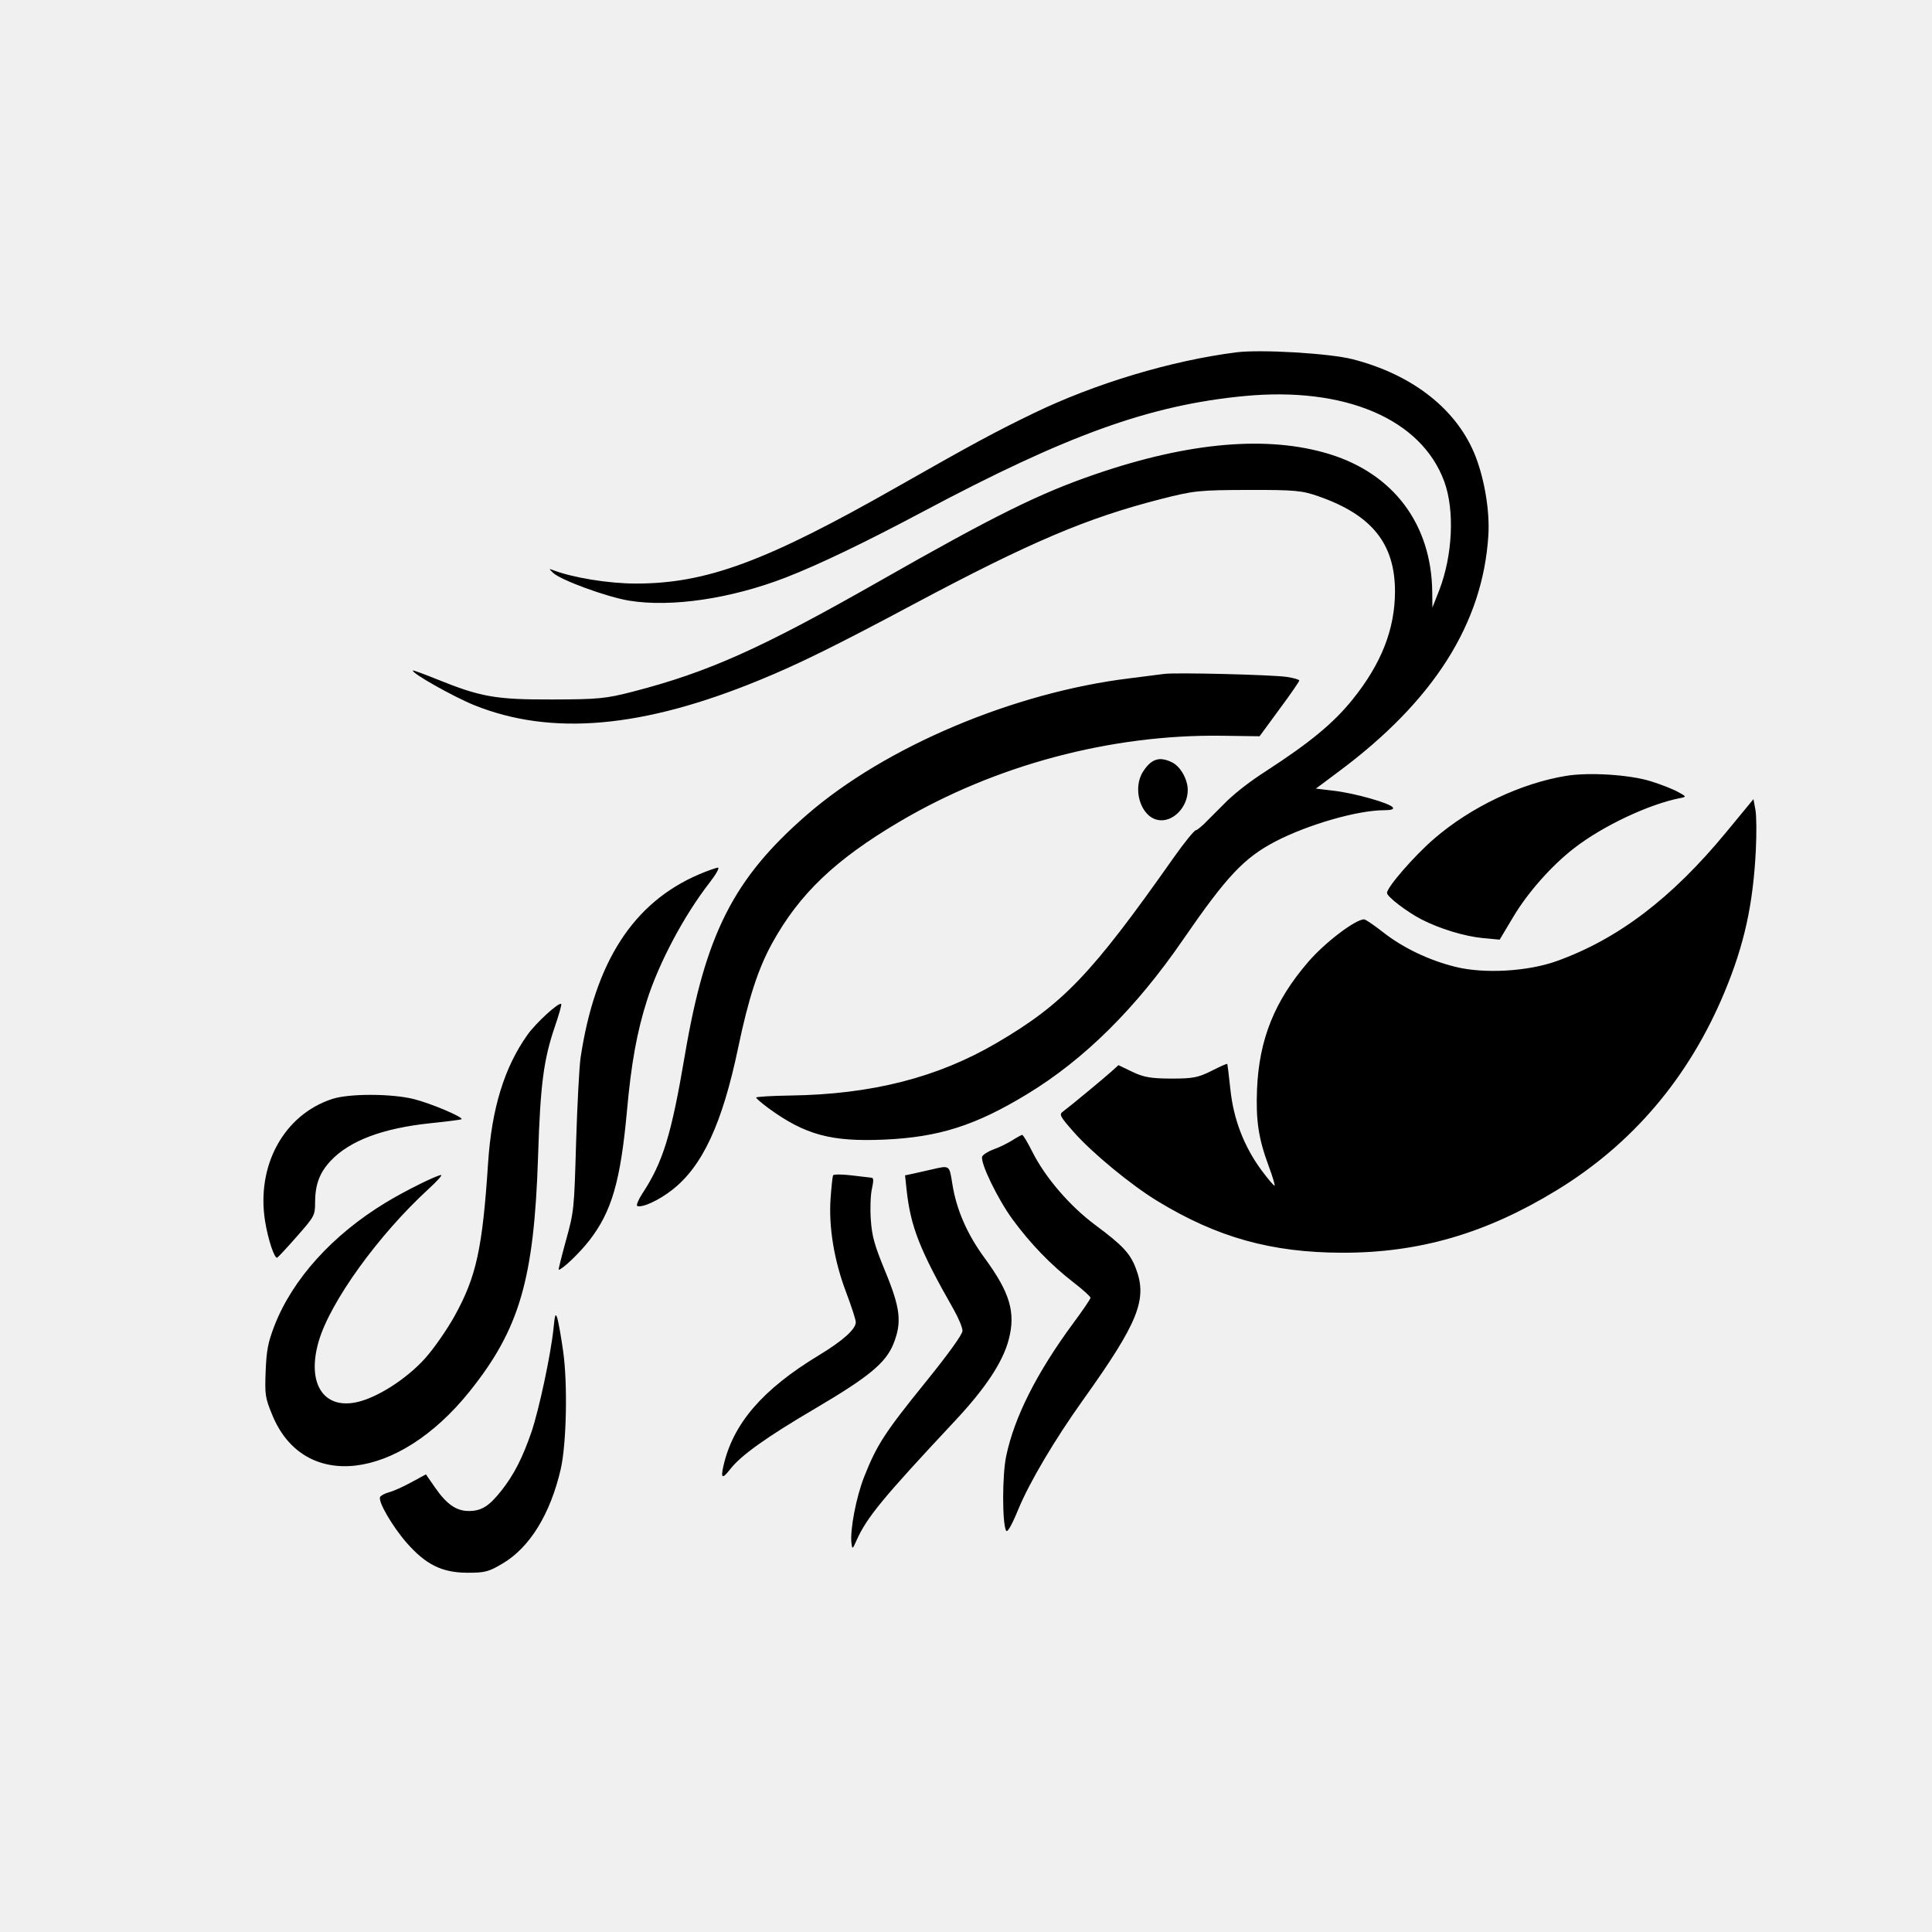
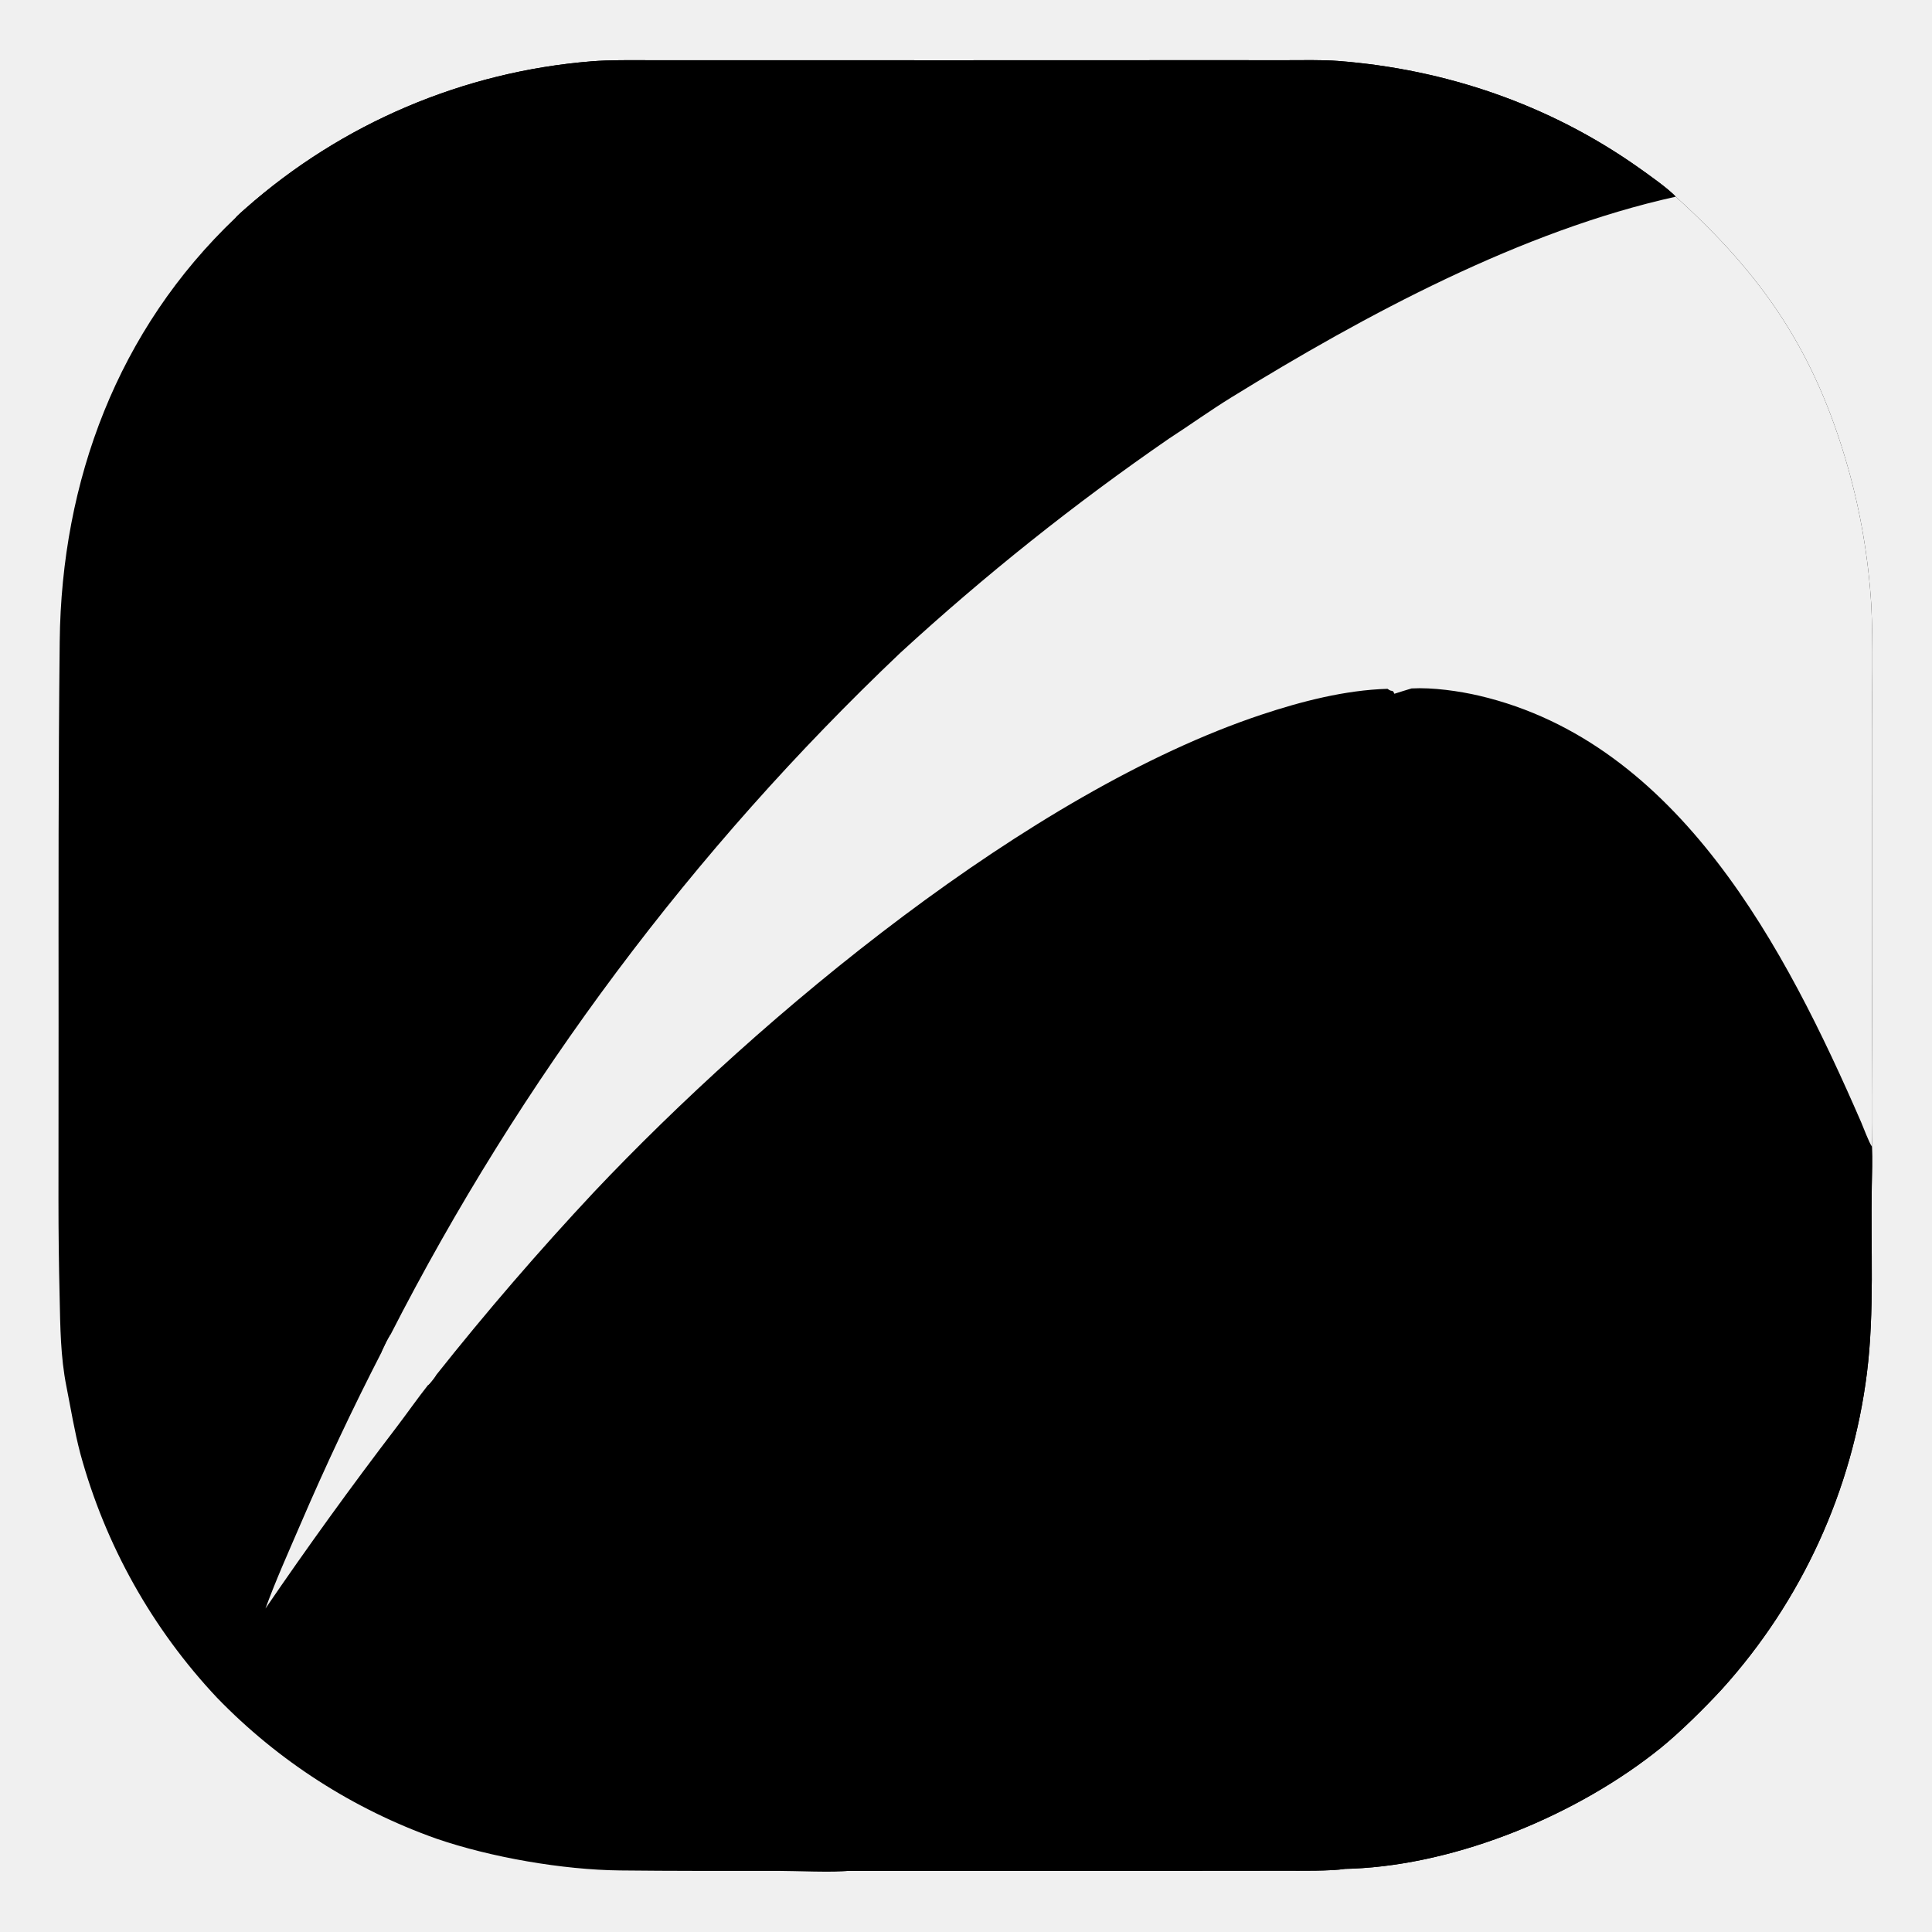
- <svg xmlns="http://www.w3.org/2000/svg" width="22" height="22" viewBox="0 0 22 22" fill="none">
-   <path d="M6.303 15.127C6.319 14.965 6.326 14.947 6.347 15.013C6.36 15.056 6.39 15.226 6.413 15.389C6.465 15.757 6.451 16.442 6.385 16.73C6.267 17.239 6.034 17.62 5.725 17.803C5.564 17.899 5.522 17.91 5.316 17.909C5.031 17.907 4.846 17.815 4.628 17.565C4.467 17.38 4.303 17.098 4.328 17.047C4.337 17.03 4.383 17.005 4.432 16.992C4.48 16.98 4.593 16.929 4.684 16.879L4.85 16.789L4.952 16.936C5.086 17.13 5.196 17.206 5.338 17.206C5.483 17.206 5.569 17.152 5.711 16.972C5.852 16.793 5.95 16.602 6.051 16.309C6.138 16.053 6.272 15.425 6.303 15.127ZM10.609 13.317C10.816 13.269 10.81 13.265 10.844 13.479C10.89 13.772 11.012 14.054 11.214 14.328C11.501 14.72 11.567 14.945 11.487 15.252C11.421 15.507 11.225 15.805 10.876 16.178C10.048 17.063 9.869 17.28 9.752 17.544C9.708 17.643 9.705 17.645 9.696 17.573C9.677 17.425 9.75 17.044 9.841 16.815C9.984 16.454 10.075 16.313 10.533 15.747C10.801 15.416 10.96 15.195 10.96 15.154C10.96 15.117 10.915 15.009 10.86 14.912C10.473 14.233 10.37 13.97 10.324 13.553L10.306 13.384L10.396 13.365C10.446 13.354 10.542 13.332 10.609 13.317ZM11.639 12.923C11.65 12.922 11.702 13.009 11.755 13.115C11.902 13.408 12.182 13.734 12.473 13.95C12.783 14.18 12.869 14.272 12.934 14.443C13.069 14.795 12.963 15.059 12.336 15.937C12.012 16.39 11.722 16.88 11.597 17.184C11.517 17.377 11.47 17.457 11.456 17.429C11.412 17.341 11.412 16.801 11.457 16.584C11.549 16.139 11.806 15.63 12.223 15.065C12.33 14.921 12.418 14.791 12.418 14.778C12.417 14.763 12.329 14.684 12.223 14.602C11.968 14.405 11.733 14.162 11.53 13.885C11.361 13.654 11.162 13.243 11.184 13.171C11.192 13.149 11.251 13.111 11.315 13.088C11.38 13.065 11.475 13.018 11.527 12.985C11.579 12.952 11.629 12.925 11.639 12.923ZM9.695 13.384C9.804 13.397 9.907 13.409 9.925 13.411C9.948 13.412 9.949 13.444 9.929 13.536C9.913 13.603 9.907 13.761 9.916 13.887C9.929 14.078 9.956 14.175 10.081 14.479C10.253 14.896 10.272 15.057 10.174 15.302C10.086 15.52 9.895 15.678 9.286 16.037C8.729 16.364 8.436 16.573 8.315 16.73C8.225 16.846 8.205 16.836 8.238 16.692C8.348 16.209 8.685 15.819 9.329 15.43C9.598 15.267 9.745 15.135 9.745 15.056C9.745 15.027 9.695 14.875 9.636 14.718C9.499 14.358 9.435 13.975 9.458 13.647C9.467 13.516 9.48 13.399 9.486 13.384C9.493 13.371 9.587 13.371 9.695 13.384ZM6.391 11.433C6.397 11.441 6.365 11.554 6.32 11.685C6.19 12.066 6.153 12.345 6.127 13.168C6.082 14.567 5.916 15.135 5.347 15.845C4.531 16.863 3.456 16.988 3.099 16.109C3.019 15.914 3.015 15.883 3.025 15.613C3.035 15.374 3.052 15.286 3.124 15.099C3.329 14.568 3.784 14.063 4.391 13.695C4.605 13.564 4.975 13.381 5.023 13.38C5.04 13.38 4.975 13.453 4.878 13.541C4.309 14.063 3.76 14.824 3.629 15.274C3.491 15.748 3.68 16.05 4.062 15.967C4.295 15.916 4.624 15.706 4.836 15.473C4.936 15.363 5.09 15.142 5.179 14.981C5.424 14.536 5.494 14.219 5.558 13.242C5.599 12.622 5.743 12.154 6.006 11.784C6.103 11.647 6.367 11.406 6.391 11.433ZM8.176 9.88C8.196 9.88 8.153 9.957 8.08 10.051C7.791 10.422 7.504 10.962 7.368 11.389C7.252 11.752 7.188 12.11 7.139 12.652C7.066 13.452 6.965 13.798 6.711 14.125C6.598 14.271 6.4 14.459 6.361 14.459C6.358 14.456 6.395 14.306 6.445 14.124C6.536 13.794 6.538 13.776 6.56 13.012C6.573 12.585 6.596 12.15 6.611 12.045C6.775 10.953 7.211 10.277 7.961 9.956C8.058 9.915 8.155 9.881 8.176 9.88ZM3.783 12.514C3.976 12.451 4.461 12.452 4.715 12.516C4.905 12.564 5.276 12.72 5.256 12.745C5.249 12.75 5.092 12.771 4.904 12.79C4.358 12.847 3.981 12.989 3.765 13.219C3.639 13.353 3.588 13.491 3.588 13.693C3.588 13.839 3.581 13.852 3.382 14.078C3.269 14.207 3.168 14.315 3.157 14.321C3.126 14.336 3.053 14.117 3.019 13.909C2.916 13.272 3.233 12.694 3.783 12.514ZM19.989 9.22C20.002 9.287 20.003 9.493 19.994 9.679C19.963 10.298 19.864 10.752 19.639 11.294C19.235 12.266 18.593 13.025 17.724 13.555C16.92 14.046 16.16 14.267 15.282 14.265C14.475 14.263 13.858 14.09 13.179 13.676C12.881 13.495 12.437 13.129 12.229 12.893C12.066 12.708 12.058 12.691 12.106 12.656C12.176 12.605 12.564 12.284 12.66 12.198L12.736 12.129L12.894 12.205C13.023 12.267 13.106 12.281 13.337 12.282C13.584 12.282 13.642 12.271 13.794 12.195C13.89 12.146 13.971 12.11 13.975 12.115C13.978 12.12 13.994 12.248 14.01 12.4C14.045 12.742 14.164 13.053 14.364 13.325C14.44 13.427 14.507 13.506 14.514 13.501C14.52 13.494 14.49 13.394 14.447 13.279C14.33 12.963 14.3 12.76 14.314 12.403C14.338 11.833 14.514 11.396 14.9 10.95C15.09 10.73 15.437 10.467 15.534 10.469C15.551 10.47 15.648 10.536 15.75 10.616C15.977 10.794 16.274 10.936 16.575 11.01C16.903 11.091 17.396 11.062 17.724 10.945C18.424 10.694 19.036 10.229 19.656 9.477L19.967 9.1L19.989 9.22ZM13.256 7.674C13.387 7.656 14.479 7.683 14.653 7.708C14.731 7.72 14.794 7.738 14.795 7.749C14.795 7.761 14.693 7.909 14.568 8.077L14.343 8.384L13.914 8.378C12.651 8.361 11.335 8.712 10.244 9.356C9.512 9.788 9.102 10.179 8.793 10.74C8.635 11.026 8.523 11.368 8.407 11.924C8.226 12.792 8.001 13.278 7.655 13.549C7.502 13.669 7.314 13.755 7.257 13.733C7.242 13.727 7.268 13.663 7.314 13.592C7.55 13.233 7.644 12.926 7.798 12.019C8.032 10.637 8.353 10.004 9.187 9.279C10.08 8.503 11.543 7.885 12.864 7.724C13.027 7.704 13.204 7.681 13.256 7.674ZM14.079 4.012C14.355 3.977 15.137 4.023 15.4 4.09C16.093 4.267 16.6 4.67 16.805 5.204C16.908 5.475 16.965 5.826 16.948 6.098C16.885 7.1 16.327 7.98 15.244 8.786L14.984 8.98L15.193 9.005C15.428 9.033 15.818 9.143 15.859 9.193C15.877 9.214 15.844 9.226 15.763 9.226C15.46 9.226 14.896 9.388 14.521 9.583C14.164 9.77 13.966 9.982 13.473 10.698C12.933 11.484 12.346 12.065 11.693 12.461C11.107 12.817 10.688 12.95 10.067 12.977C9.464 13.003 9.168 12.923 8.752 12.62C8.675 12.563 8.612 12.509 8.61 12.498C8.61 12.489 8.785 12.478 8.998 12.475C9.926 12.462 10.678 12.27 11.351 11.875C12.106 11.433 12.43 11.094 13.359 9.774C13.482 9.599 13.599 9.455 13.618 9.454C13.627 9.454 13.66 9.429 13.705 9.388L13.98 9.113C14.102 9 14.246 8.89 14.417 8.78C14.915 8.457 15.183 8.236 15.398 7.97C15.728 7.562 15.884 7.167 15.885 6.736C15.885 6.192 15.623 5.865 15.018 5.653C14.828 5.586 14.752 5.578 14.214 5.579C13.652 5.581 13.598 5.586 13.215 5.684C12.375 5.899 11.732 6.172 10.402 6.881C9.521 7.351 9.094 7.562 8.652 7.743C7.318 8.292 6.278 8.384 5.398 8.029C5.16 7.932 4.681 7.662 4.702 7.635C4.706 7.631 4.83 7.676 4.978 7.736C5.476 7.937 5.644 7.967 6.288 7.965C6.812 7.964 6.901 7.955 7.206 7.876C8.069 7.653 8.67 7.383 10.014 6.618C11.327 5.87 11.839 5.617 12.473 5.4C13.544 5.032 14.442 4.956 15.142 5.172C15.871 5.398 16.3 5.972 16.309 6.739L16.311 6.919L16.388 6.723C16.542 6.325 16.566 5.81 16.446 5.483C16.185 4.771 15.315 4.4 14.168 4.51C13.093 4.613 12.155 4.951 10.514 5.824C9.849 6.178 9.324 6.43 8.948 6.576C8.326 6.817 7.647 6.918 7.166 6.84C6.912 6.799 6.379 6.604 6.296 6.521C6.249 6.475 6.25 6.473 6.297 6.492C6.523 6.578 6.925 6.644 7.233 6.645C8.042 6.647 8.721 6.396 10.231 5.536C11.085 5.051 11.325 4.921 11.767 4.707C12.469 4.367 13.338 4.106 14.079 4.012ZM17.833 8.835C18.094 8.792 18.556 8.821 18.797 8.896C18.907 8.93 19.046 8.984 19.104 9.016C19.203 9.069 19.205 9.074 19.142 9.086C18.786 9.153 18.253 9.403 17.924 9.659C17.67 9.855 17.399 10.161 17.234 10.437L17.077 10.7L16.884 10.682C16.672 10.661 16.391 10.575 16.184 10.468C16.017 10.381 15.794 10.21 15.794 10.168C15.794 10.103 16.103 9.747 16.329 9.552C16.748 9.19 17.316 8.92 17.833 8.835ZM13.017 8.785C13.112 8.639 13.205 8.61 13.35 8.683C13.444 8.731 13.525 8.876 13.525 8.996C13.525 9.2 13.344 9.376 13.176 9.335C12.984 9.289 12.893 8.975 13.017 8.785Z" fill="black" />
+ <svg xmlns="http://www.w3.org/2000/svg" width="22" height="22" viewBox="0 0 1024 1024">
+   <mask id="claw-cut">
+     <rect width="1024" height="1024" fill="white" />
+     <path d="M206.989 707.394C211.177 712.778 207.399 710.444 213.772 713.514C214.365 715.01 215.635 720.135 217.513 719.919C220.318 719.596 224.71 723.429 226.258 723.154C231.723 722.185 231.692 721.309 231.05 728.969C230.535 729.842 227.726 733.556 226.898 734.068C223.746 731.793 220.573 733.519 217.226 734.721C216.813 734.305 213.945 731.374 213.722 731.289C205.646 728.227 206.378 721.477 202.449 716.275C203.666 713.593 205.453 709.885 206.989 707.394Z M619.492 232.534C630.638 225.324 641.278 217.641 652.767 210.555C723.606 166.866 806.544 122.29 888.159 104.255C934.701 146.282 961.995 186.586 979.362 247.471C986.142 271.339 990.319 295.872 991.818 320.64C992.868 341.18 992.162 366.119 992.173 386.941L992.19 513.27L992.413 580.346C992.409 583.853 992.537 605.23 992.148 607.676C990.593 605.565 987.705 597.686 986.449 594.798C946.591 503.162 889.953 393.604 784.068 368.759C773.483 366.275 759.309 364.257 748.161 364.885C745.118 365.853 742.057 366.686 739.05 367.709C738.093 365.38 737.923 366.725 736.212 365.625L735.397 365.092C712.977 365.736 689.634 371.775 668.453 378.833C545.696 419.738 403.221 538.249 314.986 631.631C285.69 662.918 257.688 695.391 231.05 728.969C231.692 721.309 231.723 722.185 226.258 723.154C224.71 723.429 220.318 719.596 217.513 719.919C215.635 720.135 214.365 715.01 213.772 713.514C207.399 710.444 211.177 712.778 206.989 707.394C275.944 572.52 367.3 450.334 477.162 346.045C521.916 304.953 569.474 267.024 619.492 232.534Z" fill="black" />
+   </mask>
+   <g mask="url(#claw-cut)">
+     <path fill="black" d="M124.883 115.362C126.467 113.7 128.262 112.149 129.982 110.615C181.089 65.413 245.478 38.004 313.485 32.504C323.388 31.714 334.311 31.915 344.291 31.914L387.533 31.925L507.588 31.938L638.789 31.899L681.445 31.916C689.889 31.924 700.727 31.652 709.126 32.297C766.28 36.683 821.02 55.418 867.959 88.471C873.108 92.097 884.539 100.144 888.159 104.255C934.701 146.282 961.995 186.586 979.362 247.471C986.142 271.339 990.319 295.872 991.818 320.64C992.868 341.18 992.162 366.119 992.173 386.941L992.19 513.27L992.413 580.346C992.409 583.853 992.537 605.23 992.148 607.676C992.454 614.567 992.214 621.818 992.081 628.745C991.454 661.442 993.573 694.93 989.546 727.459C981.771 789.889 954.987 848.419 912.826 895.114C903.943 904.814 890.325 918.279 880.122 926.506C836.536 961.648 773.151 988.062 716.935 990.417C715.646 990.471 714.357 990.51 713.067 990.535C705.061 991.774 689.387 991.49 680.753 991.508L630.709 991.552L449.742 991.564C443.109 992.593 420.196 991.593 412.124 991.602C384.409 991.632 356.354 991.678 328.674 991.375C298.254 991.042 260.206 984.467 231.291 974.528C187.316 958.94 147.541 933.393 115.077 899.884C80.656 863.312 55.754 818.839 42.562 770.38C39.459 758.577 37.565 746.751 35.197 734.827C32.051 718.989 31.957 703.282 31.602 687.182C31.192 670.209 30.988 653.232 30.989 636.254L31.046 544.181C31.024 476.07 30.903 408.1 31.648 339.99C32.579 254.801 62.382 174.799 124.883 115.362ZM140.699 852.559C163.015 819.881 186.199 787.803 210.227 756.362C215.716 749.152 221.354 741.08 226.898 734.068C227.726 733.556 230.535 729.842 231.05 728.969C231.692 721.309 231.723 722.185 226.258 723.154C224.71 723.429 220.318 719.596 217.513 719.919C215.635 720.135 214.365 715.01 213.772 713.514C207.399 710.444 211.177 712.778 206.989 707.394C205.453 709.885 203.666 713.593 202.449 716.275C186.924 746.427 172.46 777.114 159.083 808.279C152.704 823.096 146.255 837.397 140.699 852.559Z" />
+     <path fill="black" d="M748.161 364.885C759.309 364.257 773.483 366.275 784.068 368.759C889.953 393.604 946.591 503.162 986.449 594.798C987.705 597.686 990.593 605.565 992.148 607.676C992.454 614.567 992.214 621.818 992.081 628.745C991.454 661.442 993.573 694.93 989.546 727.459C981.771 789.889 954.987 848.419 912.826 895.114C903.943 904.814 890.325 918.279 880.122 926.506C836.536 961.648 773.151 988.062 716.935 990.417C715.646 990.471 714.357 990.51 713.067 990.535C704.266 989.516 708.486 991.065 700.264 986.393L699.862 985.723L699.326 984.854C696.952 980.931 688.281 975.488 685.327 970.556C684.087 968.632 681.235 964.274 680.872 962.238C679.583 955.009 678.8 953.182 672.846 948.846C671.909 948.164 671.734 944.015 670.908 943.163C666.684 938.803 662.324 934.632 658.689 929.696C655.342 925.299 652.492 919.567 648.964 915.428C645.212 909.976 636.677 902.169 633.351 896.847C627.686 887.786 626.83 886.022 617.077 880.549C614.597 879.157 606.963 872.31 605.227 869.611C601.785 864.262 598.389 858.045 595.023 852.44L592.503 852.25L591.954 851.455C592.536 850.368 592.458 850.9 592.377 849.898L590.652 849.489C601.545 833.614 611.358 817.025 620.024 799.832C661.354 719.5 679.003 631.172 677.002 541.123C676.786 531.079 676.445 521.037 675.977 511.002C674.956 492.521 673.122 475.825 675.583 457.251C681.419 413.21 698.647 386.062 739.05 367.709C742.057 366.686 745.118 365.853 748.161 364.885Z" />
+     <path fill="black" d="M735.397 365.092C740.025 364.849 743.533 364.869 748.161 364.885C745.118 365.853 742.057 366.686 739.05 367.709C738.093 365.38 737.923 366.725 736.212 365.625L735.397 365.092Z" />
+     <path fill="black" d="M124.883 115.362C126.467 113.7 128.262 112.149 129.982 110.615C181.089 65.413 245.478 38.004 313.485 32.504C323.388 31.714 334.311 31.915 344.291 31.914L387.533 31.925L507.588 31.938L638.789 31.899L681.445 31.916C689.889 31.924 700.727 31.652 709.126 32.297C766.28 36.683 821.02 55.418 867.959 88.471C873.108 92.097 884.539 100.144 888.159 104.255C806.544 122.29 723.606 166.866 652.767 210.555C641.278 217.641 630.638 225.324 619.492 232.534C616.382 232.636 606.182 236.016 602.326 236.897C581.118 241.746 564.295 243.193 542.586 239.57C504.738 233.255 483.394 212.644 452.345 192.919C375.144 143.874 278.847 108.918 186.83 108.025C173.103 107.993 159.516 109.477 145.947 111.376C139.674 112.254 130.718 115.229 124.883 115.362Z" />
+     <path fill="black" d="M432.962 991.331C438.38 987.677 444.493 984.456 450.169 981.143C458.814 976.088 467.311 970.785 475.651 965.241C510.685 941.509 542.462 910.949 569.415 878.423C577.035 869.227 583.801 859.273 590.652 849.489L592.377 849.898C592.458 850.9 592.536 850.368 591.954 851.455L592.503 852.25L595.023 852.44C598.389 858.045 601.785 864.262 605.227 869.611C606.963 872.31 614.597 879.157 617.077 880.549C626.83 886.022 627.686 887.786 633.351 896.847C636.677 902.169 645.212 909.976 648.964 915.428C652.492 919.567 655.342 925.299 658.689 929.696C662.324 934.632 666.684 938.803 670.908 943.163C671.734 944.015 671.909 948.164 672.846 948.846C678.8 953.182 679.583 955.009 680.872 962.238C681.235 964.274 684.087 968.632 685.327 970.556C688.281 975.488 696.952 980.931 699.326 984.854L699.862 985.723L700.264 986.393C708.486 991.065 704.266 989.516 713.067 990.535C705.061 991.774 689.387 991.49 680.753 991.508L630.709 991.552L449.742 991.564C445.805 991.153 437.278 991.342 432.962 991.331Z" />
+   </g>
</svg>
